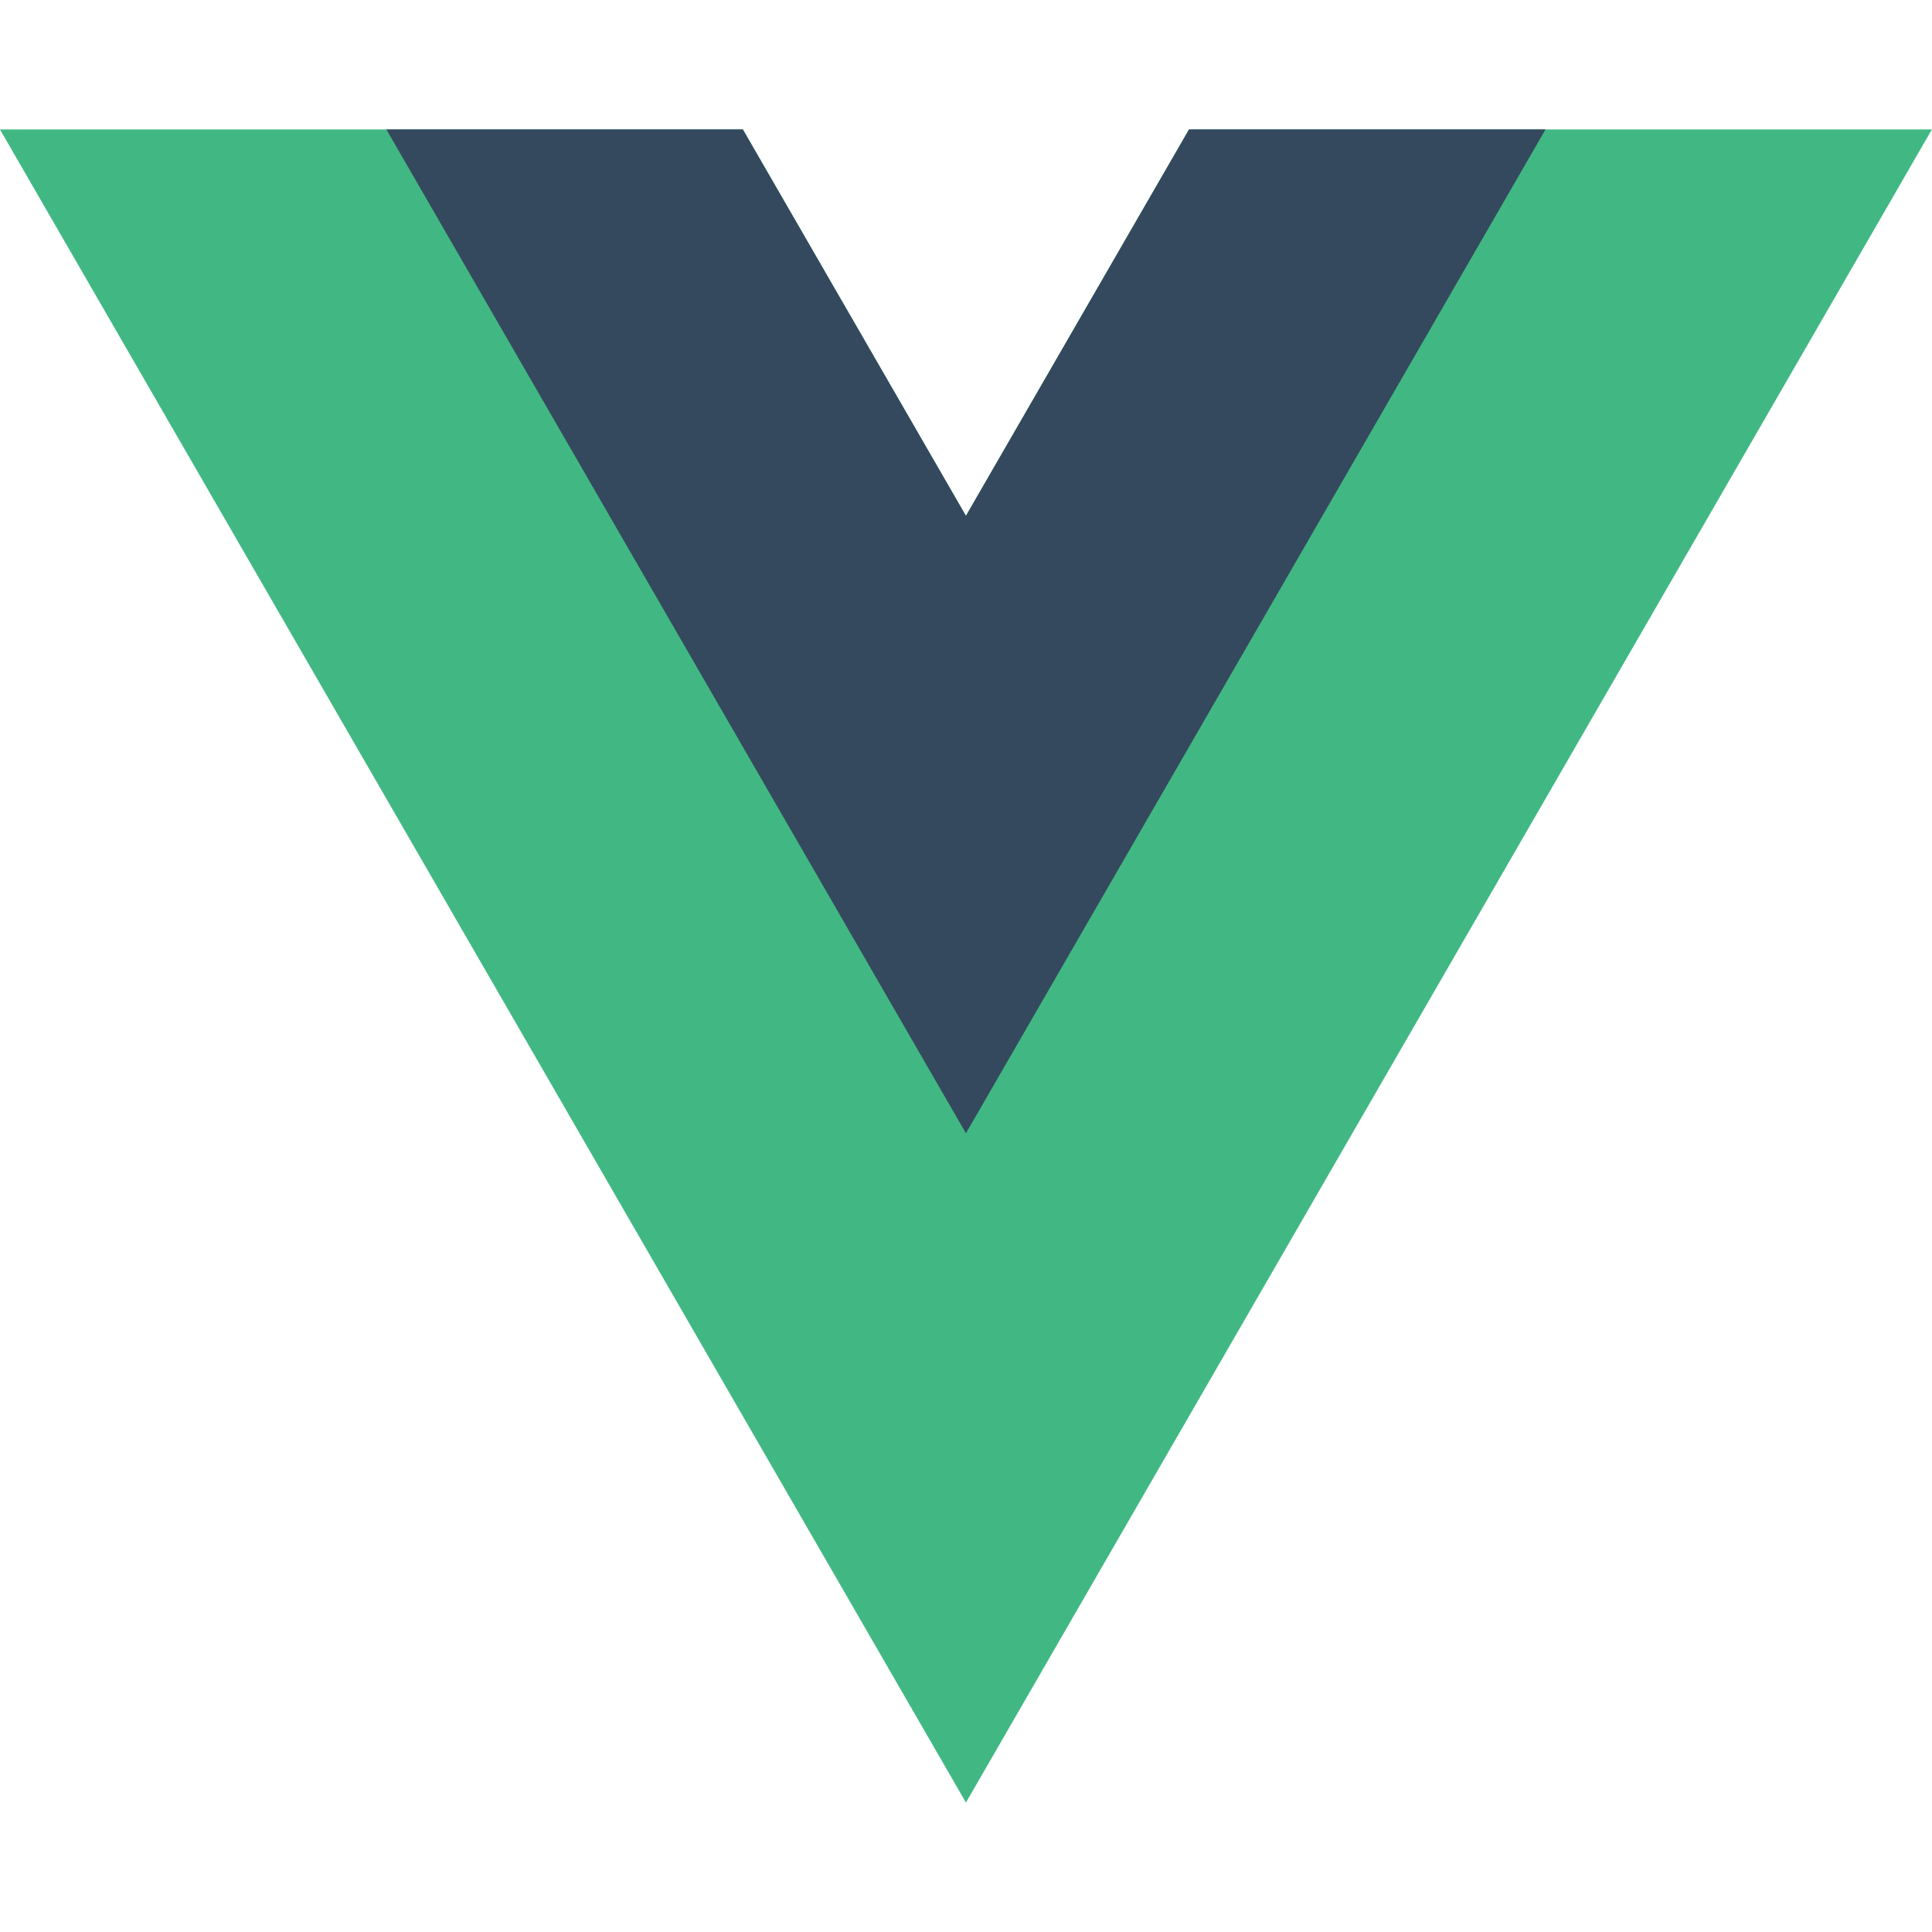
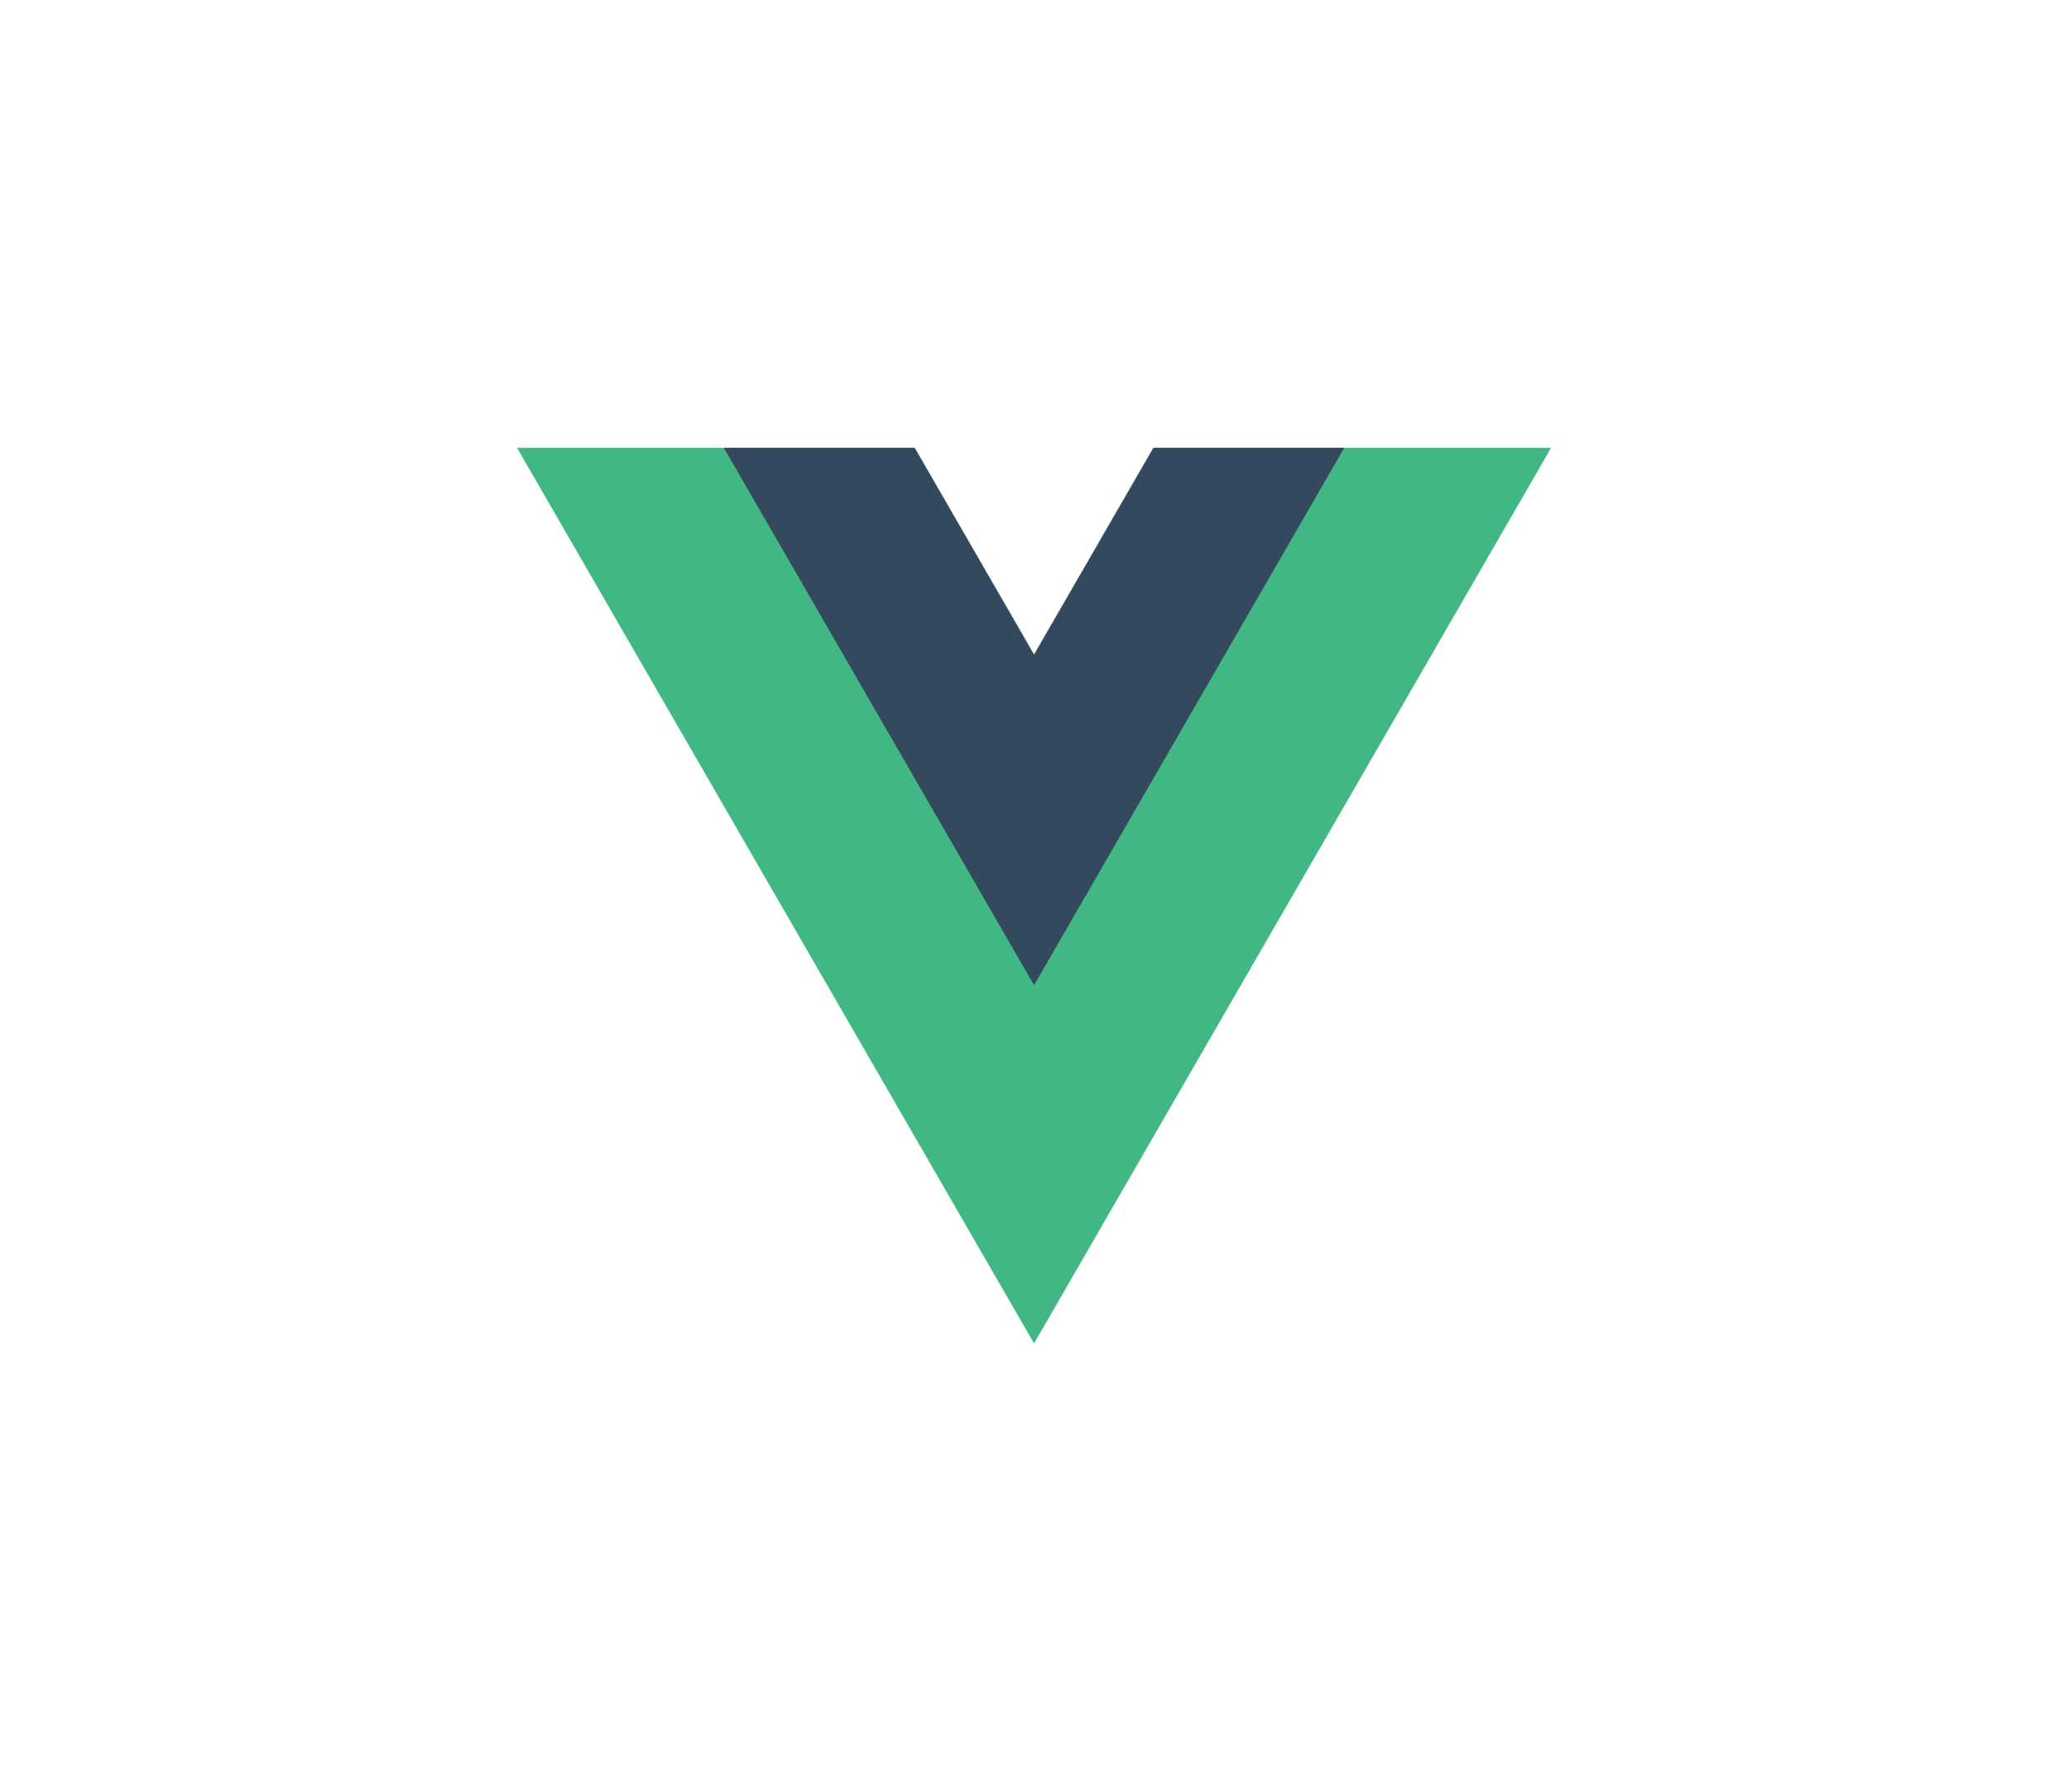
- <svg xmlns="http://www.w3.org/2000/svg" width="30" height="30" viewBox="0 0 261.76 226.69">
+ <svg xmlns="http://www.w3.org/2000/svg" viewBox="-130.88 -113.35 523.52 453.38">
  <path d="M161.096.001l-30.225 52.351L100.647.001H-.005l130.877 226.688L261.749.001z" fill="#41b883" />
  <path d="M161.096.001l-30.225 52.351L100.647.001H52.346l78.526 136.01L209.398.001z" fill="#34495e" />
</svg>
